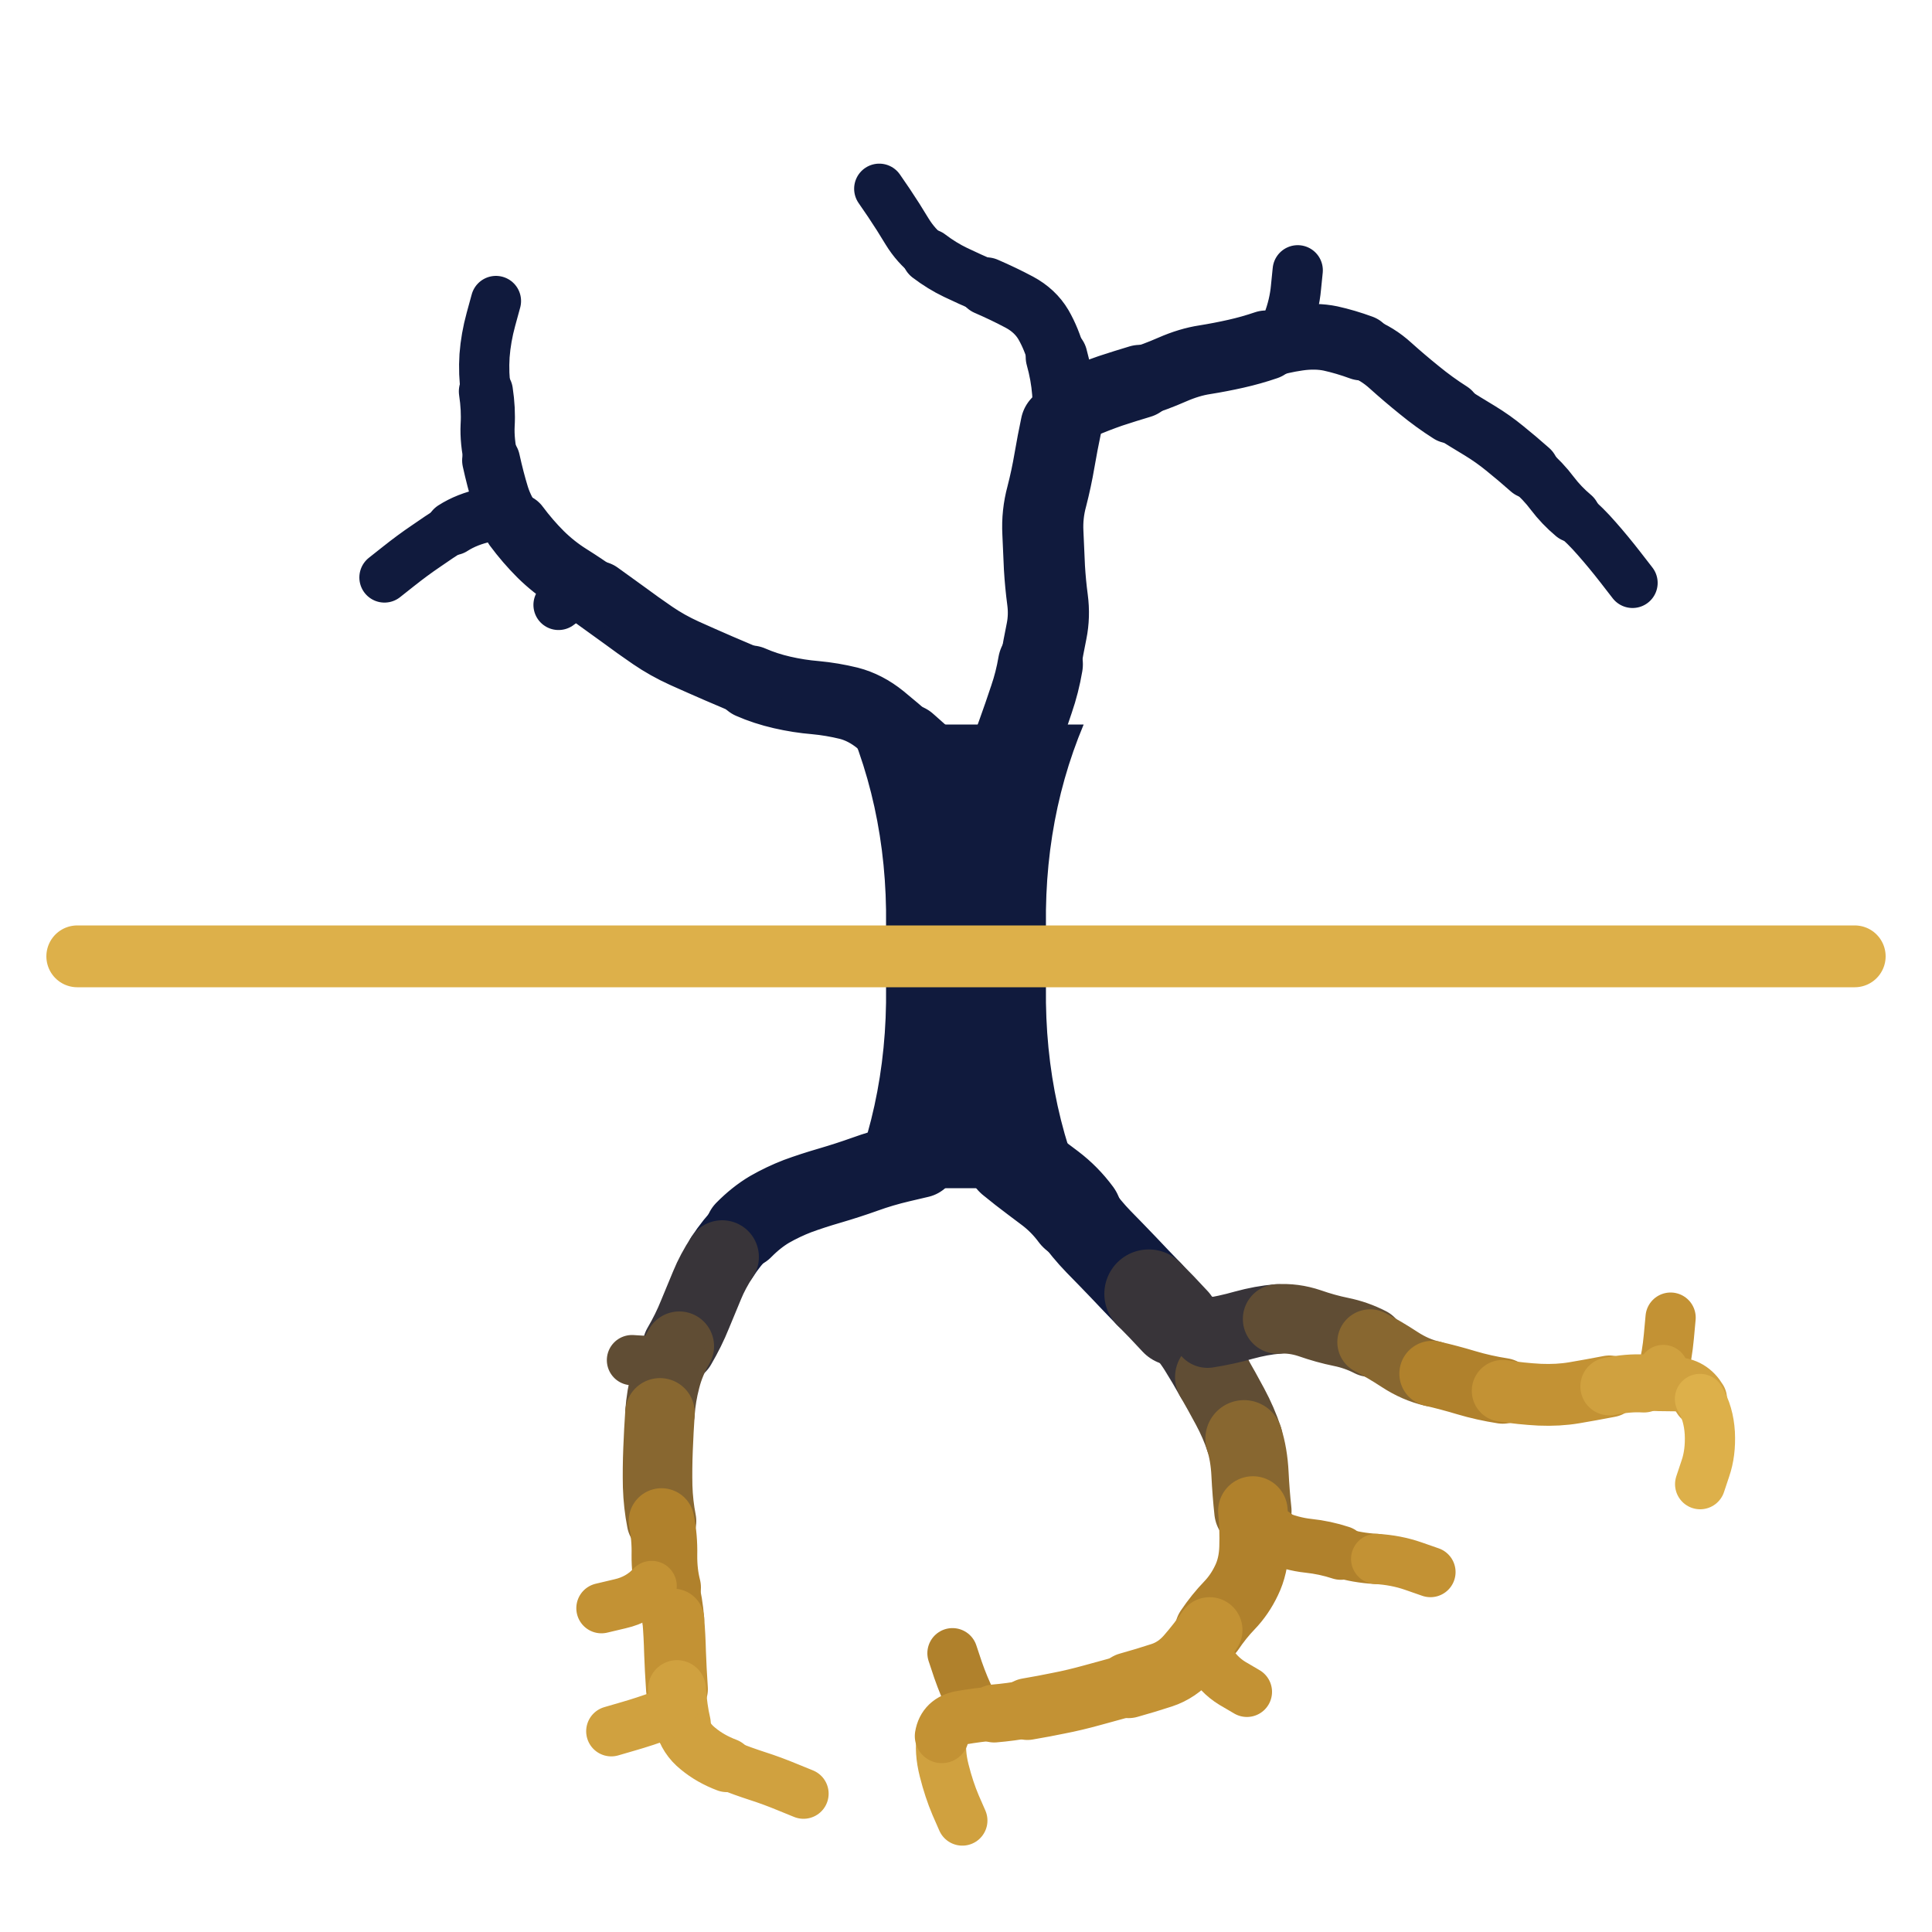
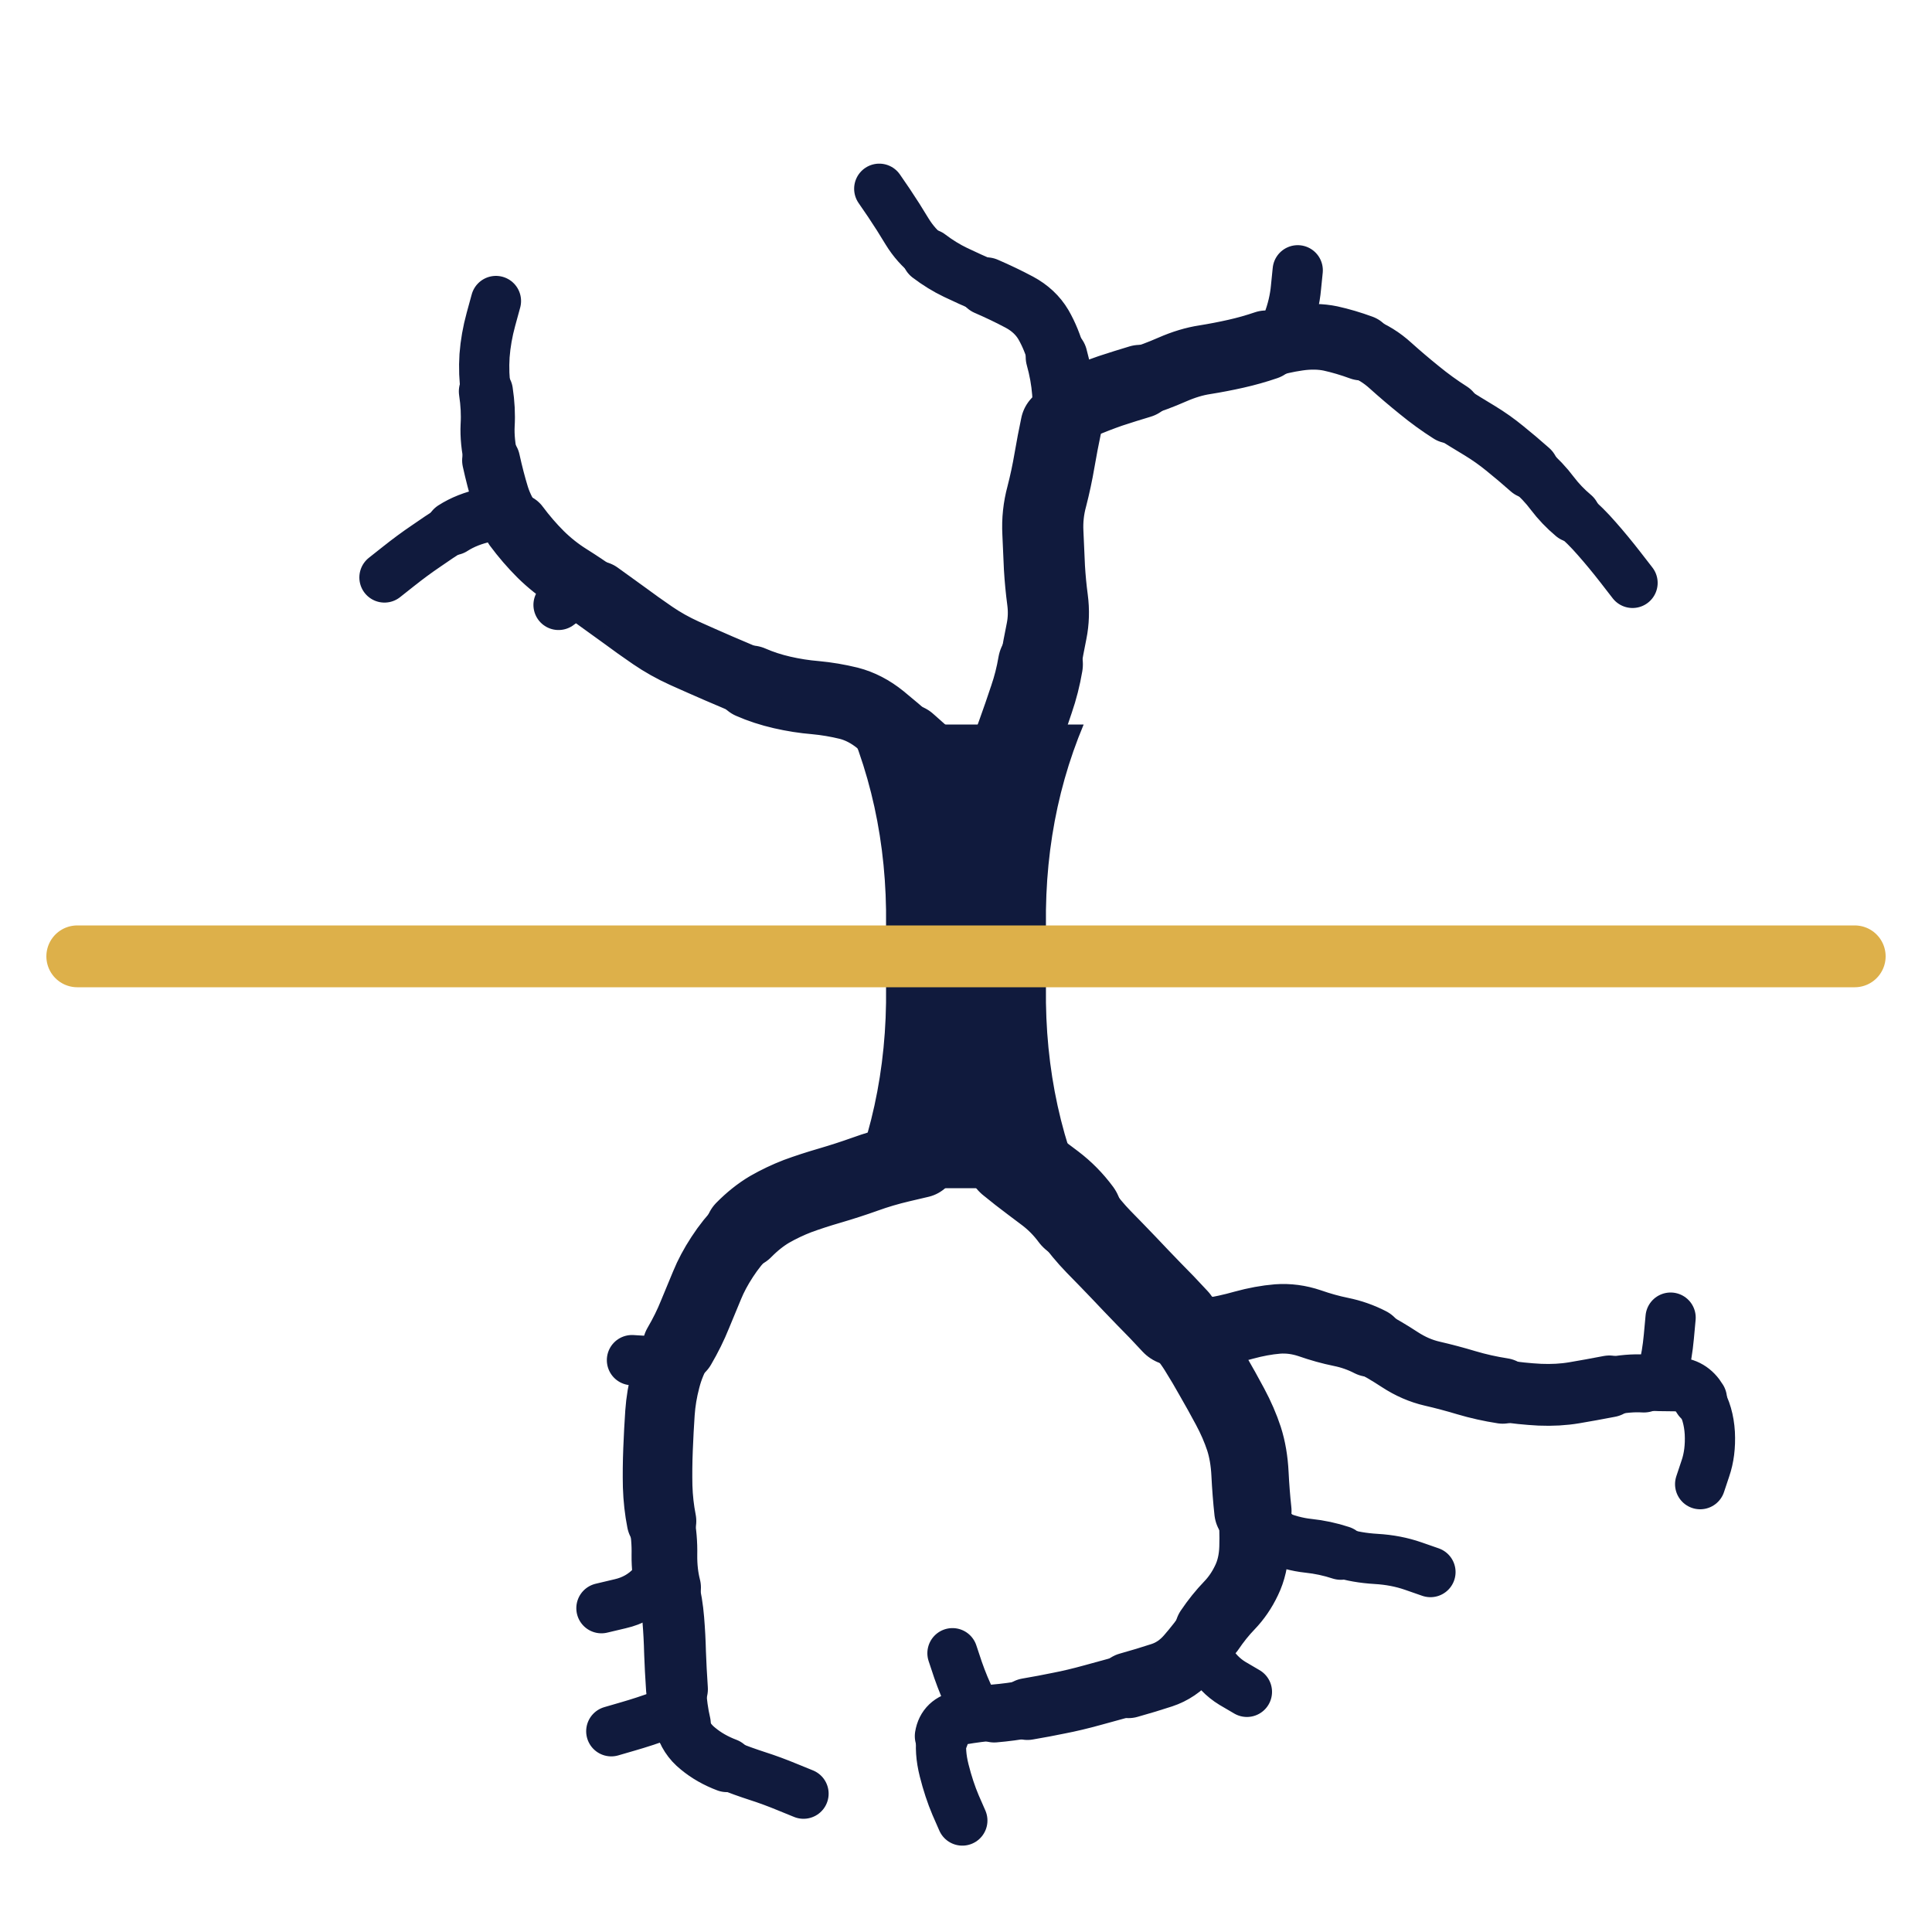
<svg xmlns="http://www.w3.org/2000/svg" viewBox="0 0 100 100" width="1000" height="1000" role="img" aria-label="True Data Sovereignty: threads gather above, pass one ground line, and spread below">
  <g fill="none" stroke-linecap="round" stroke-linejoin="round">
-     <path d="M47.6 60L46.62 60.23M46.62 60.23Q45.64 60.46 44.76 60.78M44.76 60.78Q43.89 61.09 42.97 61.36M42.97 61.36Q42.04 61.63 41.28 61.91M41.28 61.91Q40.53 62.2 39.83 62.6M39.83 62.6Q39.14 63.01 38.5 63.66" stroke="#101A3D" stroke-width="4" />
+     <path d="M47.6 60L46.62 60.23M46.62 60.23Q45.64 60.46 44.76 60.78M44.76 60.78Q43.89 61.09 42.97 61.36M42.97 61.36Q42.04 61.63 41.28 61.91M41.28 61.91Q40.53 62.2 39.83 62.6M39.83 62.6Q39.14 63.01 38.5 63.66M60.82 68.39Q61.53 69.14 61.98 69.86M61.98 69.86Q62.43 70.58 62.82 71.28M62.82 71.28Q63.22 71.97 63.67 72.81M63.67 72.81Q64.12 73.65 64.39 74.47M64.39 74.47Q64.65 75.28 64.7 76.29M64.7 76.29Q64.75 77.29 64.85 78.21" stroke="#101A3D" stroke-width="4" />
    <path d="M52.4 60L53 60.48M53 60.48Q53.61 60.95 54.36 61.51M54.36 61.51Q55.11 62.08 55.68 62.85" stroke="#101A3D" stroke-width="4.8" />
-     <path d="M55.68 62.85Q56.24 63.63 56.86 64.27M56.86 64.27Q57.48 64.9 58.15 65.6M58.15 65.6Q58.81 66.3 59.46 66.97" stroke="#101A3D" stroke-width="4.6" />
-     <path d="M38.5 63.66Q37.86 64.32 37.38 65.06" stroke="#101A3D" stroke-width="3.8" />
-     <path d="M59.46 66.97Q60.12 67.63 60.82 68.39" stroke="#383439" stroke-width="4.6" />
-     <path d="M37.38 65.06Q36.89 65.81 36.6 66.52M36.6 66.52Q36.3 67.23 35.97 68.04M60.82 68.39Q61.53 69.14 62.5 69M35.97 68.04Q35.65 68.84 35.16 69.68" stroke="#383439" stroke-width="3.8" />
-     <path d="M60.82 68.39Q61.53 69.14 61.98 69.86M61.98 69.86Q62.43 70.58 62.82 71.28" stroke="#383439" stroke-width="4" />
-     <path d="M62.82 71.28Q63.22 71.97 63.67 72.81M63.67 72.81Q64.12 73.65 64.39 74.47" stroke="#604D34" stroke-width="4" />
-     <path d="M62.5 69Q63.47 68.85 64.38 68.59M64.38 68.59Q65.29 68.34 66.13 68.27" stroke="#383439" stroke-width="3.6" />
-     <path d="M35.16 69.68Q34.67 70.52 34.45 71.39M66.13 68.27Q66.96 68.21 67.79 68.49M34.45 71.39Q34.22 72.26 34.16 73.13M67.79 68.49Q68.62 68.78 69.41 68.94M69.41 68.94Q70.2 69.1 70.92 69.47" stroke="#604D34" stroke-width="3.6" />
-     <path d="M35.16 69.68Q34.67 70.52 33.69 70.46L32.71 70.4" stroke="#604D34" stroke-width="2.6" />
-     <path d="M64.39 74.47Q64.65 75.28 64.7 76.29M64.7 76.29Q64.75 77.29 64.85 78.21" stroke="#886730" stroke-width="4" />
-     <path d="M34.16 73.13Q34.1 74.01 34.06 75.01M34.06 75.01Q34.02 76.01 34.04 76.94M34.04 76.94Q34.07 77.87 34.24 78.73" stroke="#886730" stroke-width="3.6" />
-     <path d="M64.85 78.21Q64.94 79.13 64.91 80.1M64.91 80.1Q64.88 81.06 64.52 81.8M64.52 81.8Q64.17 82.54 63.63 83.1M63.63 83.1Q63.09 83.66 62.61 84.37" stroke="#B0812C" stroke-width="3.6" />
-     <path d="M70.92 69.47Q71.64 69.84 72.45 70.37M72.45 70.37Q73.26 70.9 74.13 71.1" stroke="#886730" stroke-width="3.4" />
-     <path d="M64.85 78.21Q64.94 79.13 65.9 79.52" stroke="#B0812C" stroke-width="3" />
-     <path d="M34.24 78.73Q34.41 79.58 34.39 80.48M74.13 71.1Q75 71.3 75.9 71.57M34.39 80.48Q34.38 81.39 34.58 82.17M75.9 71.57Q76.81 71.84 77.78 71.99" stroke="#B0812C" stroke-width="3.4" />
-     <path d="M65.9 79.52Q66.86 79.92 67.72 80.01M67.72 80.01Q68.58 80.1 69.4 80.37" stroke="#B0812C" stroke-width="2.8" />
-     <path d="M62.61 84.37Q62.13 85.07 61.53 85.76M61.53 85.76Q60.93 86.45 60.13 86.71M60.13 86.71Q59.34 86.97 58.41 87.23" stroke="#C39234" stroke-width="3.4" />
-     <path d="M34.58 82.17Q34.78 82.96 34.85 83.83" stroke="#B0812C" stroke-width="3.2" />
-     <path d="M69.4 80.37Q70.21 80.63 71.23 80.69M34.39 80.48Q34.38 81.39 33.73 82.09M51.46 88.69Q50.61 88.76 50.25 88.03M50.25 88.03Q49.89 87.3 49.59 86.44L49.3 85.57" stroke="#B0812C" stroke-width="2.6" />
-     <path d="M77.78 71.99Q78.74 72.14 79.7 72.19M34.85 83.83Q34.92 84.69 34.94 85.54M79.7 72.19Q80.65 72.23 81.48 72.09M34.94 85.54Q34.97 86.39 35.04 87.43M81.48 72.09Q82.31 71.95 83.3 71.76M58.41 87.23Q57.48 87.49 56.55 87.74M56.55 87.74Q55.61 88 54.83 88.15M54.83 88.15Q54.06 88.31 53.18 88.46" stroke="#C39234" stroke-width="3.2" />
-     <path d="M71.23 80.69Q72.26 80.75 73.15 81.06L74.04 81.37M62.61 84.37Q62.13 85.07 62.59 85.88M33.73 82.09Q33.07 82.79 32.1 83.01L31.13 83.24M62.59 85.88Q63.05 86.68 63.79 87.13L64.54 87.57M86.09 70.91Q86.29 70.16 86.38 69.18L86.47 68.2" stroke="#C39234" stroke-width="2.6" />
-     <path d="M35.04 87.43Q35.11 88.46 35.29 89.22M83.3 71.76Q84.29 71.56 85.08 71.61" stroke="#D0A13F" stroke-width="3" />
-     <path d="M35.29 89.22Q35.48 89.99 36.13 90.51M85.08 71.61Q85.88 71.65 86.71 71.65M36.13 90.51Q36.77 91.04 37.62 91.36M86.71 71.65Q87.54 71.66 87.99 72.41" stroke="#D0A13F" stroke-width="2.8" />
-     <path d="M35.04 87.43Q35.11 88.46 34.24 88.79M34.24 88.79Q33.37 89.11 32.5 89.36L31.64 89.61M85.08 71.61Q85.88 71.65 86.09 70.91M37.62 91.36Q38.47 91.69 39.21 91.93M39.21 91.93Q39.96 92.17 40.78 92.51L41.59 92.84M48.75 89.86Q48.62 90.65 48.87 91.64M48.87 91.64Q49.12 92.63 49.46 93.43L49.81 94.23" stroke="#D0A13F" stroke-width="2.6" />
-     <path d="M53.18 88.46Q52.3 88.62 51.46 88.69" stroke="#C39234" stroke-width="3" />
-     <path d="M51.46 88.69Q50.61 88.76 49.75 88.91M49.75 88.91Q48.88 89.07 48.75 89.86" stroke="#C39234" stroke-width="2.8" />
-     <path d="M87.99 72.41Q88.44 73.16 88.5 74.18M88.5 74.18Q88.55 75.2 88.27 76.01L88 76.82" stroke="#DDB04A" stroke-width="2.6" />
+     <path d="M55.68 62.85Q56.24 63.63 56.86 64.27M56.86 64.27Q57.48 64.9 58.15 65.6M58.15 65.6Q58.81 66.3 59.46 66.97M59.46 66.97Q60.12 67.63 60.82 68.39" stroke="#101A3D" stroke-width="4.6" />
+     <path d="M38.5 63.66Q37.86 64.32 37.38 65.06M37.38 65.06Q36.89 65.81 36.6 66.52M36.6 66.52Q36.3 67.23 35.97 68.04M60.82 68.39Q61.53 69.14 62.5 69M35.97 68.04Q35.65 68.84 35.16 69.68" stroke="#101A3D" stroke-width="3.8" />
+     <path d="M62.5 69Q63.47 68.85 64.38 68.59M64.38 68.59Q65.29 68.34 66.13 68.27M35.16 69.68Q34.67 70.52 34.45 71.39M66.13 68.27Q66.96 68.21 67.79 68.49M34.45 71.39Q34.22 72.26 34.16 73.13M67.79 68.49Q68.62 68.78 69.41 68.94M34.16 73.13Q34.1 74.01 34.06 75.01M69.41 68.94Q70.2 69.1 70.92 69.47M34.06 75.01Q34.02 76.01 34.04 76.94M64.85 78.21Q64.94 79.13 64.91 80.1M34.04 76.94Q34.07 77.87 34.24 78.73M64.91 80.1Q64.88 81.06 64.52 81.8M64.52 81.8Q64.17 82.54 63.63 83.1M63.63 83.1Q63.09 83.66 62.61 84.37" stroke="#101A3D" stroke-width="3.6" />
+     <path d="M35.16 69.68Q34.67 70.52 33.69 70.46L32.71 70.4M69.4 80.37Q70.21 80.63 71.23 80.69M34.39 80.48Q34.38 81.39 33.73 82.09M71.23 80.69Q72.26 80.75 73.15 81.06L74.04 81.37M62.61 84.37Q62.13 85.07 62.59 85.88M33.73 82.09Q33.07 82.79 32.1 83.01L31.13 83.24M62.59 85.88Q63.05 86.68 63.79 87.13L64.54 87.57M35.04 87.43Q35.11 88.46 34.24 88.79M34.24 88.79Q33.37 89.11 32.5 89.36L31.64 89.61M85.08 71.61Q85.88 71.65 86.09 70.91M37.62 91.36Q38.47 91.69 39.21 91.93M86.09 70.91Q86.29 70.16 86.38 69.18L86.47 68.2M39.21 91.93Q39.96 92.17 40.78 92.51L41.59 92.84M87.99 72.41Q88.44 73.16 88.5 74.18M51.46 88.69Q50.61 88.76 50.25 88.03M88.5 74.18Q88.55 75.2 88.27 76.01L88 76.82M50.25 88.03Q49.89 87.3 49.59 86.44L49.3 85.57M48.75 89.86Q48.62 90.65 48.87 91.64M48.87 91.64Q49.12 92.63 49.46 93.43L49.81 94.23" stroke="#101A3D" stroke-width="2.6" />
+     <path d="M70.92 69.47Q71.64 69.84 72.45 70.37M72.45 70.37Q73.26 70.9 74.13 71.1M34.24 78.73Q34.41 79.58 34.39 80.48M74.13 71.1Q75 71.3 75.9 71.57M34.39 80.48Q34.38 81.39 34.58 82.17M75.9 71.57Q76.81 71.84 77.78 71.99M62.61 84.37Q62.13 85.07 61.53 85.76M61.53 85.76Q60.93 86.45 60.13 86.71M60.13 86.71Q59.34 86.97 58.41 87.23" stroke="#101A3D" stroke-width="3.4" />
+     <path d="M64.85 78.21Q64.94 79.13 65.9 79.52M35.04 87.43Q35.11 88.46 35.29 89.22M83.3 71.76Q84.29 71.56 85.08 71.61M53.18 88.46Q52.3 88.62 51.46 88.69" stroke="#101A3D" stroke-width="3" />
+     <path d="M65.9 79.52Q66.86 79.92 67.72 80.01M67.72 80.01Q68.58 80.1 69.4 80.37M35.29 89.22Q35.48 89.99 36.13 90.51M85.08 71.61Q85.88 71.65 86.71 71.65M36.13 90.51Q36.77 91.04 37.62 91.36M86.71 71.65Q87.54 71.66 87.99 72.41M51.46 88.69Q50.61 88.76 49.75 88.91M49.75 88.91Q48.88 89.07 48.75 89.86" stroke="#101A3D" stroke-width="2.8" />
+     <path d="M34.58 82.17Q34.78 82.96 34.85 83.83M77.78 71.99Q78.74 72.14 79.7 72.19M34.85 83.83Q34.92 84.69 34.94 85.54M79.7 72.19Q80.65 72.23 81.48 72.09M34.94 85.54Q34.97 86.39 35.04 87.43M81.48 72.09Q82.31 71.95 83.3 71.76M58.41 87.23Q57.48 87.49 56.55 87.74M56.55 87.74Q55.61 88 54.83 88.15M54.83 88.15Q54.06 88.31 53.18 88.46" stroke="#101A3D" stroke-width="3.2" />
    <path d="M52.4 39L52.75 38.04M52.75 38.04Q53.1 37.07 53.39 36.19M53.39 36.19Q53.69 35.32 53.85 34.38" stroke="#101A3D" stroke-width="4.4" />
    <path d="M47.6 39L46.97 38.44" stroke="#101A3D" stroke-width="4" />
    <path d="M46.97 38.44Q46.35 37.89 45.57 37.25M45.57 37.25Q44.79 36.62 43.93 36.4M43.93 36.4Q43.07 36.19 42.21 36.11M42.21 36.11Q41.35 36.04 40.48 35.84M40.48 35.84Q39.61 35.64 38.86 35.31M54.92 22.05Q55.09 21.2 55.91 20.84M55.91 20.84Q56.73 20.49 57.48 20.23M57.48 20.23Q58.24 19.98 59.01 19.75" stroke="#101A3D" stroke-width="3.8" />
    <path d="M53.85 34.38Q54.01 33.45 54.17 32.67M54.17 32.67Q54.33 31.88 54.22 31.05M54.22 31.05Q54.11 30.22 54.06 29.38M54.06 29.38Q54.02 28.54 53.98 27.58M53.98 27.58Q53.93 26.62 54.18 25.7M54.18 25.7Q54.42 24.77 54.58 23.83M54.58 23.83Q54.74 22.9 54.92 22.05" stroke="#101A3D" stroke-width="4.2" />
    <path d="M38.86 35.31Q38.11 34.98 37.21 34.6M37.21 34.6Q36.31 34.21 35.42 33.81M35.42 33.81Q34.54 33.41 33.78 32.89M33.78 32.89Q33.02 32.37 32.32 31.85M32.32 31.85Q31.62 31.34 30.92 30.84M59.01 19.75Q59.78 19.52 60.67 19.13M60.67 19.13Q61.56 18.74 62.36 18.62M62.36 18.62Q63.17 18.49 63.97 18.31M63.97 18.31Q64.77 18.13 65.53 17.87" stroke="#101A3D" stroke-width="3.6" />
    <path d="M54.92 22.05Q55.09 21.2 55.02 20.31M55.02 20.31Q54.95 19.41 54.69 18.48M70.46 17.99Q71.29 18.3 71.98 18.93M71.98 18.93Q72.68 19.56 73.46 20.19M73.46 20.19Q74.24 20.83 75.06 21.35" stroke="#101A3D" stroke-width="3.2" />
    <path d="M30.92 30.84Q30.22 30.34 29.44 29.85M29.44 29.85Q28.66 29.36 27.98 28.69M27.98 28.69Q27.31 28.02 26.73 27.24M65.53 17.87Q66.29 17.62 67.19 17.49M67.19 17.49Q68.1 17.36 68.87 17.52M68.87 17.52Q69.64 17.69 70.46 17.99" stroke="#101A3D" stroke-width="3.4" />
    <path d="M54.69 18.48Q54.43 17.54 54.01 16.81M54.01 16.81Q53.58 16.08 52.76 15.64M26.73 27.24Q26.15 26.46 25.89 25.64M52.76 15.64Q51.93 15.2 51.05 14.82M25.89 25.64Q25.64 24.83 25.42 23.83M75.06 21.35Q75.89 21.87 76.59 22.29M76.59 22.29Q77.28 22.71 77.89 23.21M77.89 23.21Q78.5 23.7 79.19 24.31" stroke="#101A3D" stroke-width="3" />
    <path d="M30.92 30.84Q30.22 30.34 29.56 30.83L28.91 31.31M23.44 27.34Q22.7 27.81 22.03 28.28M48.08 13.25Q47.41 12.73 46.95 11.98M22.03 28.28Q21.35 28.74 20.62 29.32L19.9 29.89M46.95 11.98Q46.5 11.23 46.01 10.5L45.51 9.77M25.15 20.26Q25.02 19.33 25.08 18.41M65.53 17.87Q66.29 17.62 66.65 16.7M25.08 18.41Q25.15 17.48 25.41 16.53L25.67 15.58M66.65 16.7Q67 15.78 67.08 14.88L67.17 13.99M81.44 26.68Q82.06 27.2 82.65 27.88M82.65 27.88Q83.25 28.56 83.88 29.37L84.5 30.17" stroke="#101A3D" stroke-width="2.6" />
    <path d="M26.73 27.24Q26.15 26.46 25.16 26.66M51.05 14.82Q50.17 14.44 49.46 14.1M25.16 26.66Q24.17 26.87 23.44 27.34M25.42 23.83Q25.2 22.83 25.24 22.01M49.46 14.1Q48.75 13.76 48.08 13.25M25.24 22.01Q25.29 21.18 25.15 20.26M79.19 24.31Q79.88 24.91 80.35 25.54M80.35 25.54Q80.82 26.16 81.44 26.68" stroke="#101A3D" stroke-width="2.8" />
  </g>
  <path d="M43.91 37.5Q46.22 43 45.8 49.5Q46.22 56 43.91 61.5L56.09 61.5Q53.78 56 54.2 49.5Q53.78 43 56.09 37.5Z" fill="#101A3D" />
  <path d="M4 49.5 H96" fill="none" stroke="#DDB04A" stroke-width="3.2" stroke-linecap="round" />
</svg>
